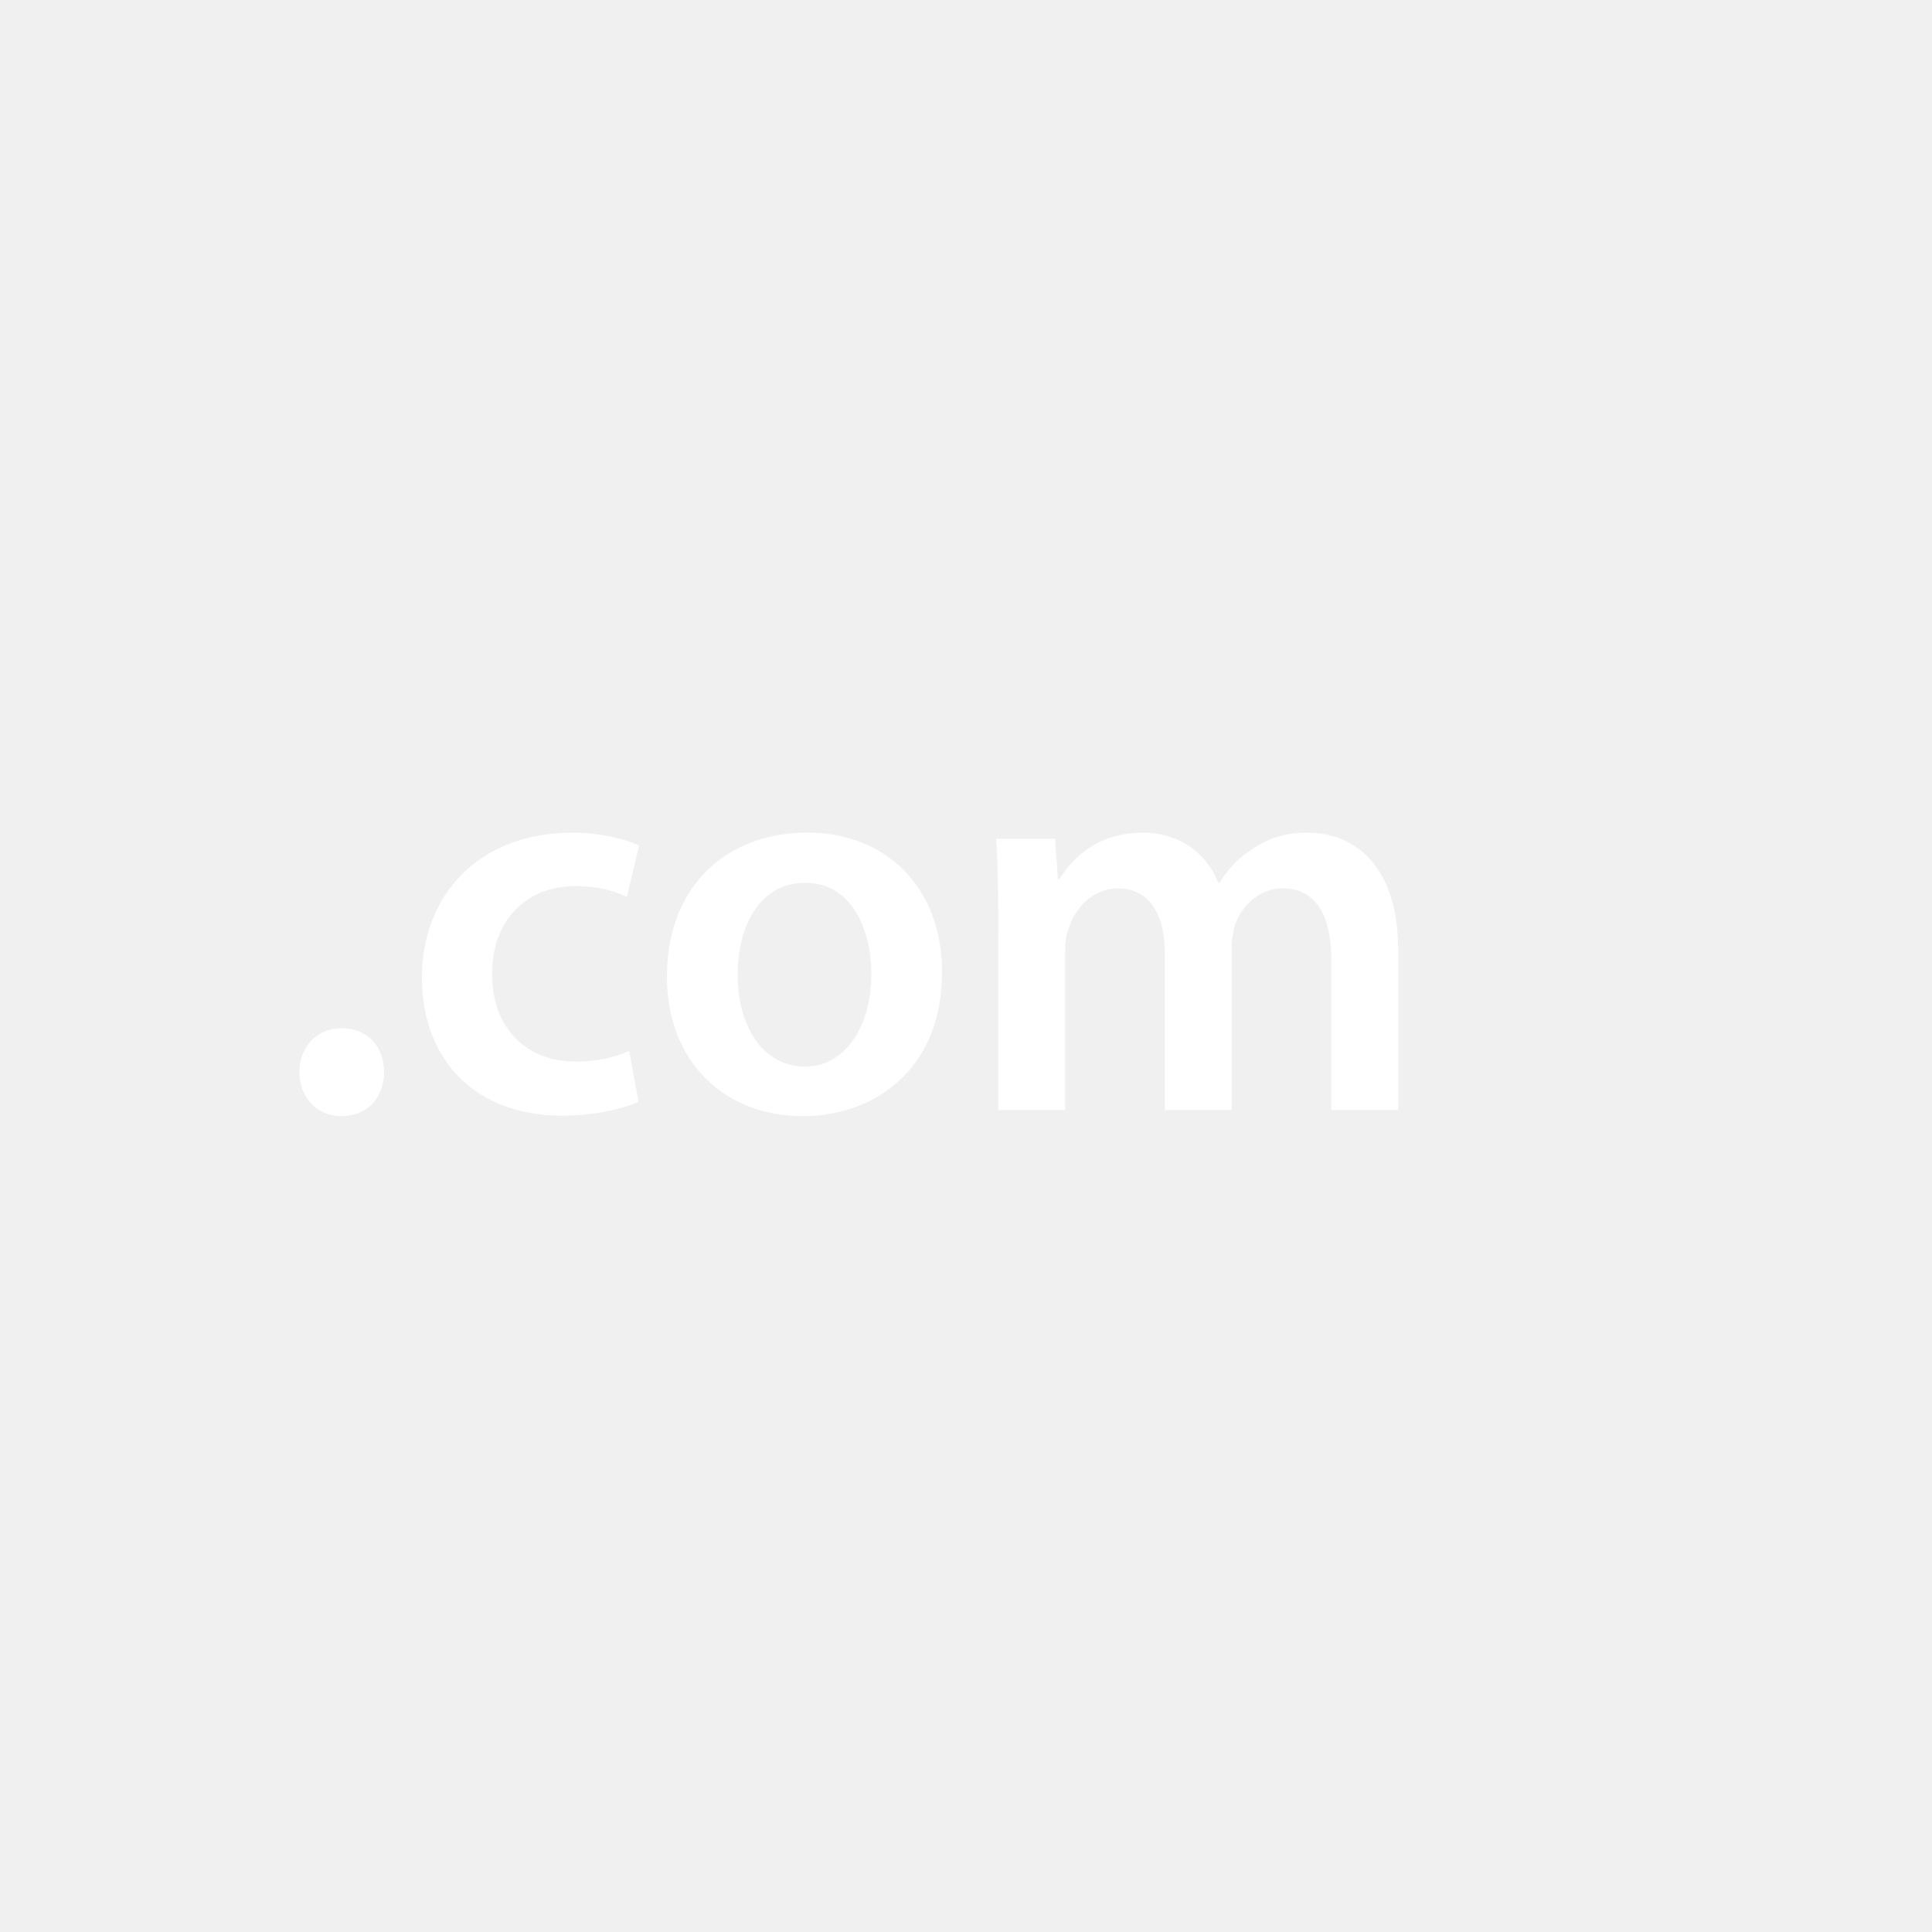
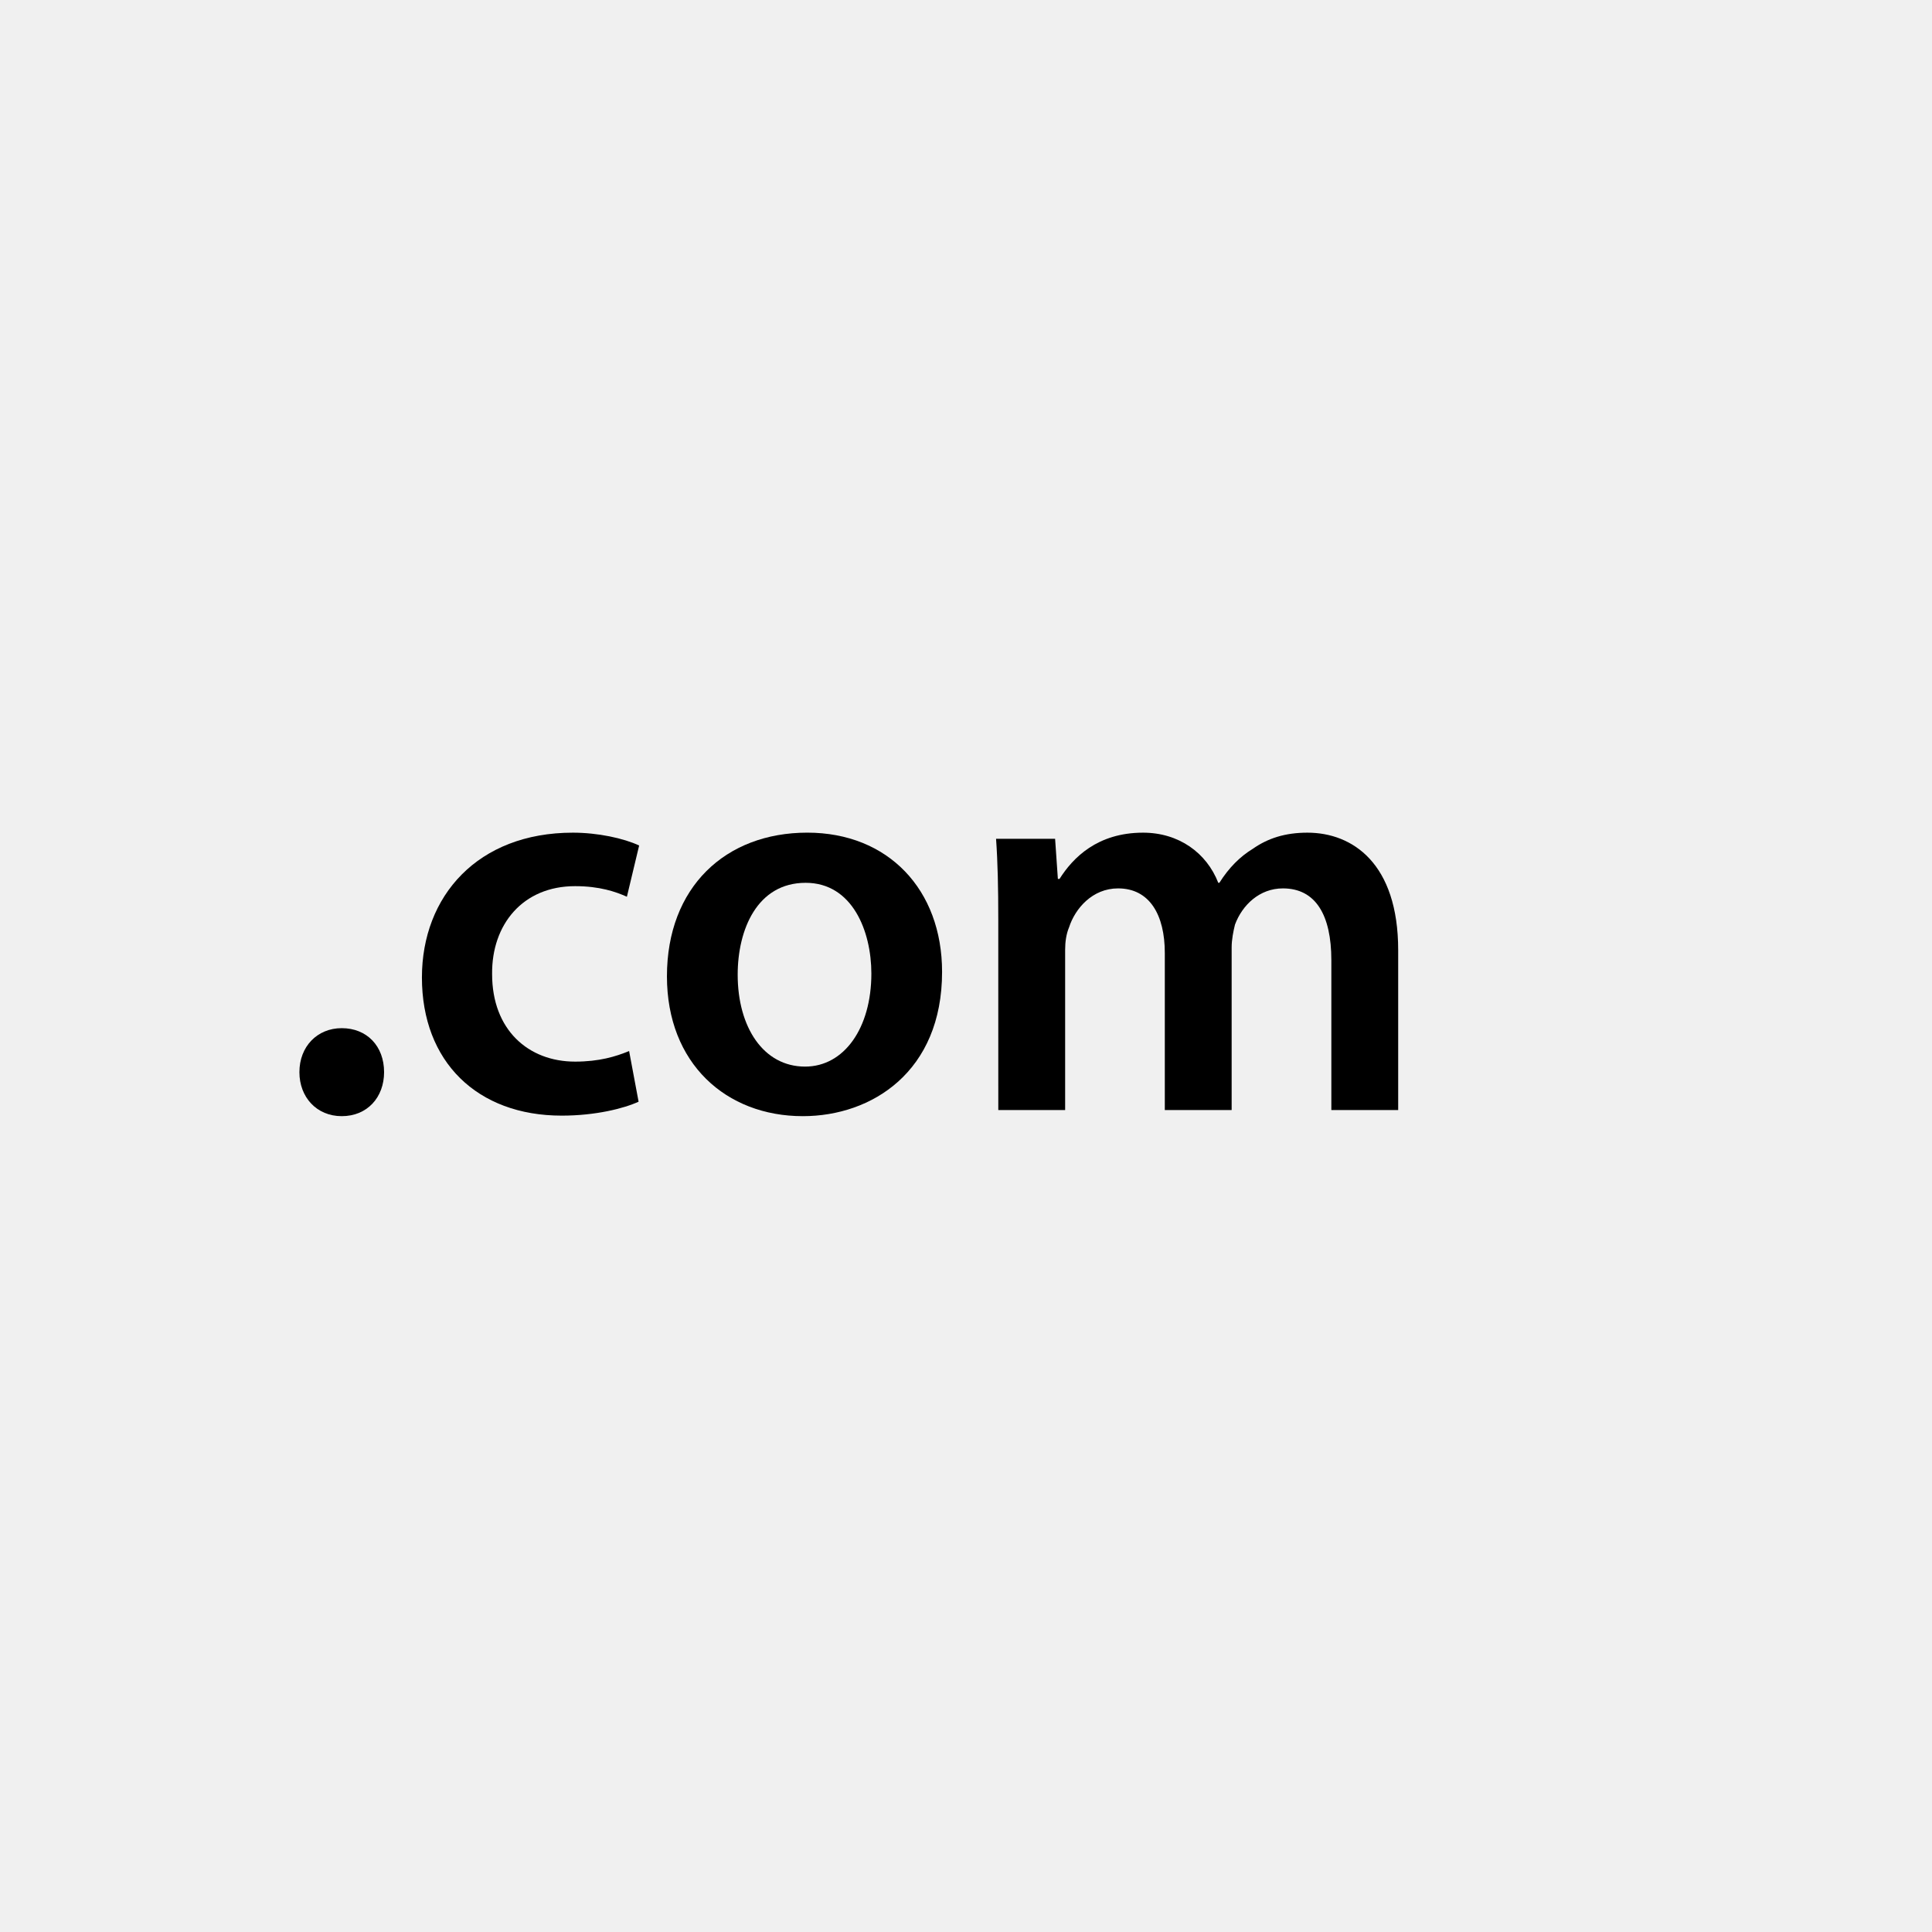
<svg xmlns="http://www.w3.org/2000/svg" height="800px" width="800px" version="1.1" id="Layer_1" viewBox="-51.2 -51.2 614.40 614.40" xml:space="preserve" fill="#000000">
  <g id="SVGRepo_bgCarrier" stroke-width="0">
    <rect x="-51.2" y="-51.2" width="714.40" height="714.40" rx="307.2" fill="transparent" />
  </g>
  <g id="SVGRepo_tracerCarrier" stroke-linecap="round" stroke-linejoin="round" />
  <g id="SVGRepo_iconCarrier">
    <polygon style="fill:transparent;" points="419.136,365.056 0,365.056 0,146.944 512,146.944 " />
    <g>
-       <path style="fill:#FFFFFF;" d="M44.016,289.76c0-8.152,5.664-13.992,13.464-13.992c7.968,0,13.464,5.672,13.464,13.992 c0,7.976-5.32,13.992-13.464,13.992C49.504,303.752,44.016,297.736,44.016,289.76z" />
-       <path style="fill:#FFFFFF;" d="M151.88,299.152c-4.608,2.128-13.64,4.432-24.448,4.432c-26.92,0-44.456-17.176-44.456-43.928 c0-25.856,17.712-46.056,48-46.056c7.976,0,16.12,1.776,21.08,4.08l-3.896,16.296c-3.544-1.592-8.68-3.368-16.472-3.368 c-16.656,0-26.568,12.216-26.392,27.984c0,17.712,11.512,27.816,26.392,27.816c7.616,0,12.928-1.6,17.176-3.368L151.88,299.152z" />
-       <path style="fill:#FFFFFF;" d="M248.392,257.88c0,31.712-22.312,45.872-44.28,45.872c-24.448,0-43.216-16.824-43.216-44.456 c0-28.344,18.6-45.704,44.64-45.704C231.216,213.6,248.392,231.672,248.392,257.88z M183.392,258.768 c0,16.648,8.152,29.224,21.432,29.224c12.4,0,21.08-12.224,21.08-29.584c0-13.464-6.024-28.864-20.896-28.864 C189.592,229.544,183.392,244.416,183.392,258.768z" />
-       <path style="fill:#FFFFFF;" d="M266.264,241.232c0-9.912-0.168-18.24-0.704-25.68h18.776l0.88,12.752h0.528 c4.248-6.728,12.048-14.704,26.568-14.704c11.336,0,20.192,6.384,23.912,15.944h0.352c3.016-4.784,6.552-8.328,10.624-10.808 c4.8-3.36,10.28-5.136,17.368-5.136c14.352,0,28.872,9.744,28.872,37.376v50.832h-21.256V254.16c0-14.344-4.96-22.84-15.408-22.84 c-7.448,0-12.928,5.312-15.232,11.504c-0.528,2.128-1.064,4.784-1.064,7.264v51.72h-21.256v-49.944 c0-12.048-4.784-20.544-14.872-20.544c-8.152,0-13.64,6.376-15.584,12.4c-0.888,2.128-1.24,4.6-1.24,7.088v51.008h-21.256 L266.264,241.232L266.264,241.232z" />
+       <path style="fill:currentColor;" d="M44.016,289.76c0-8.152,5.664-13.992,13.464-13.992c7.968,0,13.464,5.672,13.464,13.992 c0,7.976-5.32,13.992-13.464,13.992C49.504,303.752,44.016,297.736,44.016,289.76z" />
+       <path style="fill:currentColor;" d="M151.88,299.152c-4.608,2.128-13.64,4.432-24.448,4.432c-26.92,0-44.456-17.176-44.456-43.928 c0-25.856,17.712-46.056,48-46.056c7.976,0,16.12,1.776,21.08,4.08l-3.896,16.296c-3.544-1.592-8.68-3.368-16.472-3.368 c-16.656,0-26.568,12.216-26.392,27.984c0,17.712,11.512,27.816,26.392,27.816c7.616,0,12.928-1.6,17.176-3.368L151.88,299.152z" />
+       <path style="fill:currentColor;" d="M248.392,257.88c0,31.712-22.312,45.872-44.28,45.872c-24.448,0-43.216-16.824-43.216-44.456 c0-28.344,18.6-45.704,44.64-45.704C231.216,213.6,248.392,231.672,248.392,257.88z M183.392,258.768 c0,16.648,8.152,29.224,21.432,29.224c12.4,0,21.08-12.224,21.08-29.584c0-13.464-6.024-28.864-20.896-28.864 C189.592,229.544,183.392,244.416,183.392,258.768z" />
+       <path style="fill:currentColor;" d="M266.264,241.232c0-9.912-0.168-18.24-0.704-25.68h18.776l0.88,12.752h0.528 c4.248-6.728,12.048-14.704,26.568-14.704c11.336,0,20.192,6.384,23.912,15.944h0.352c3.016-4.784,6.552-8.328,10.624-10.808 c4.8-3.36,10.28-5.136,17.368-5.136c14.352,0,28.872,9.744,28.872,37.376v50.832h-21.256V254.16c0-14.344-4.96-22.84-15.408-22.84 c-7.448,0-12.928,5.312-15.232,11.504c-0.528,2.128-1.064,4.784-1.064,7.264v51.72h-21.256v-49.944 c0-12.048-4.784-20.544-14.872-20.544c-8.152,0-13.64,6.376-15.584,12.4c-0.888,2.128-1.24,4.6-1.24,7.088v51.008h-21.256 L266.264,241.232L266.264,241.232z" />
    </g>
  </g>
</svg>
